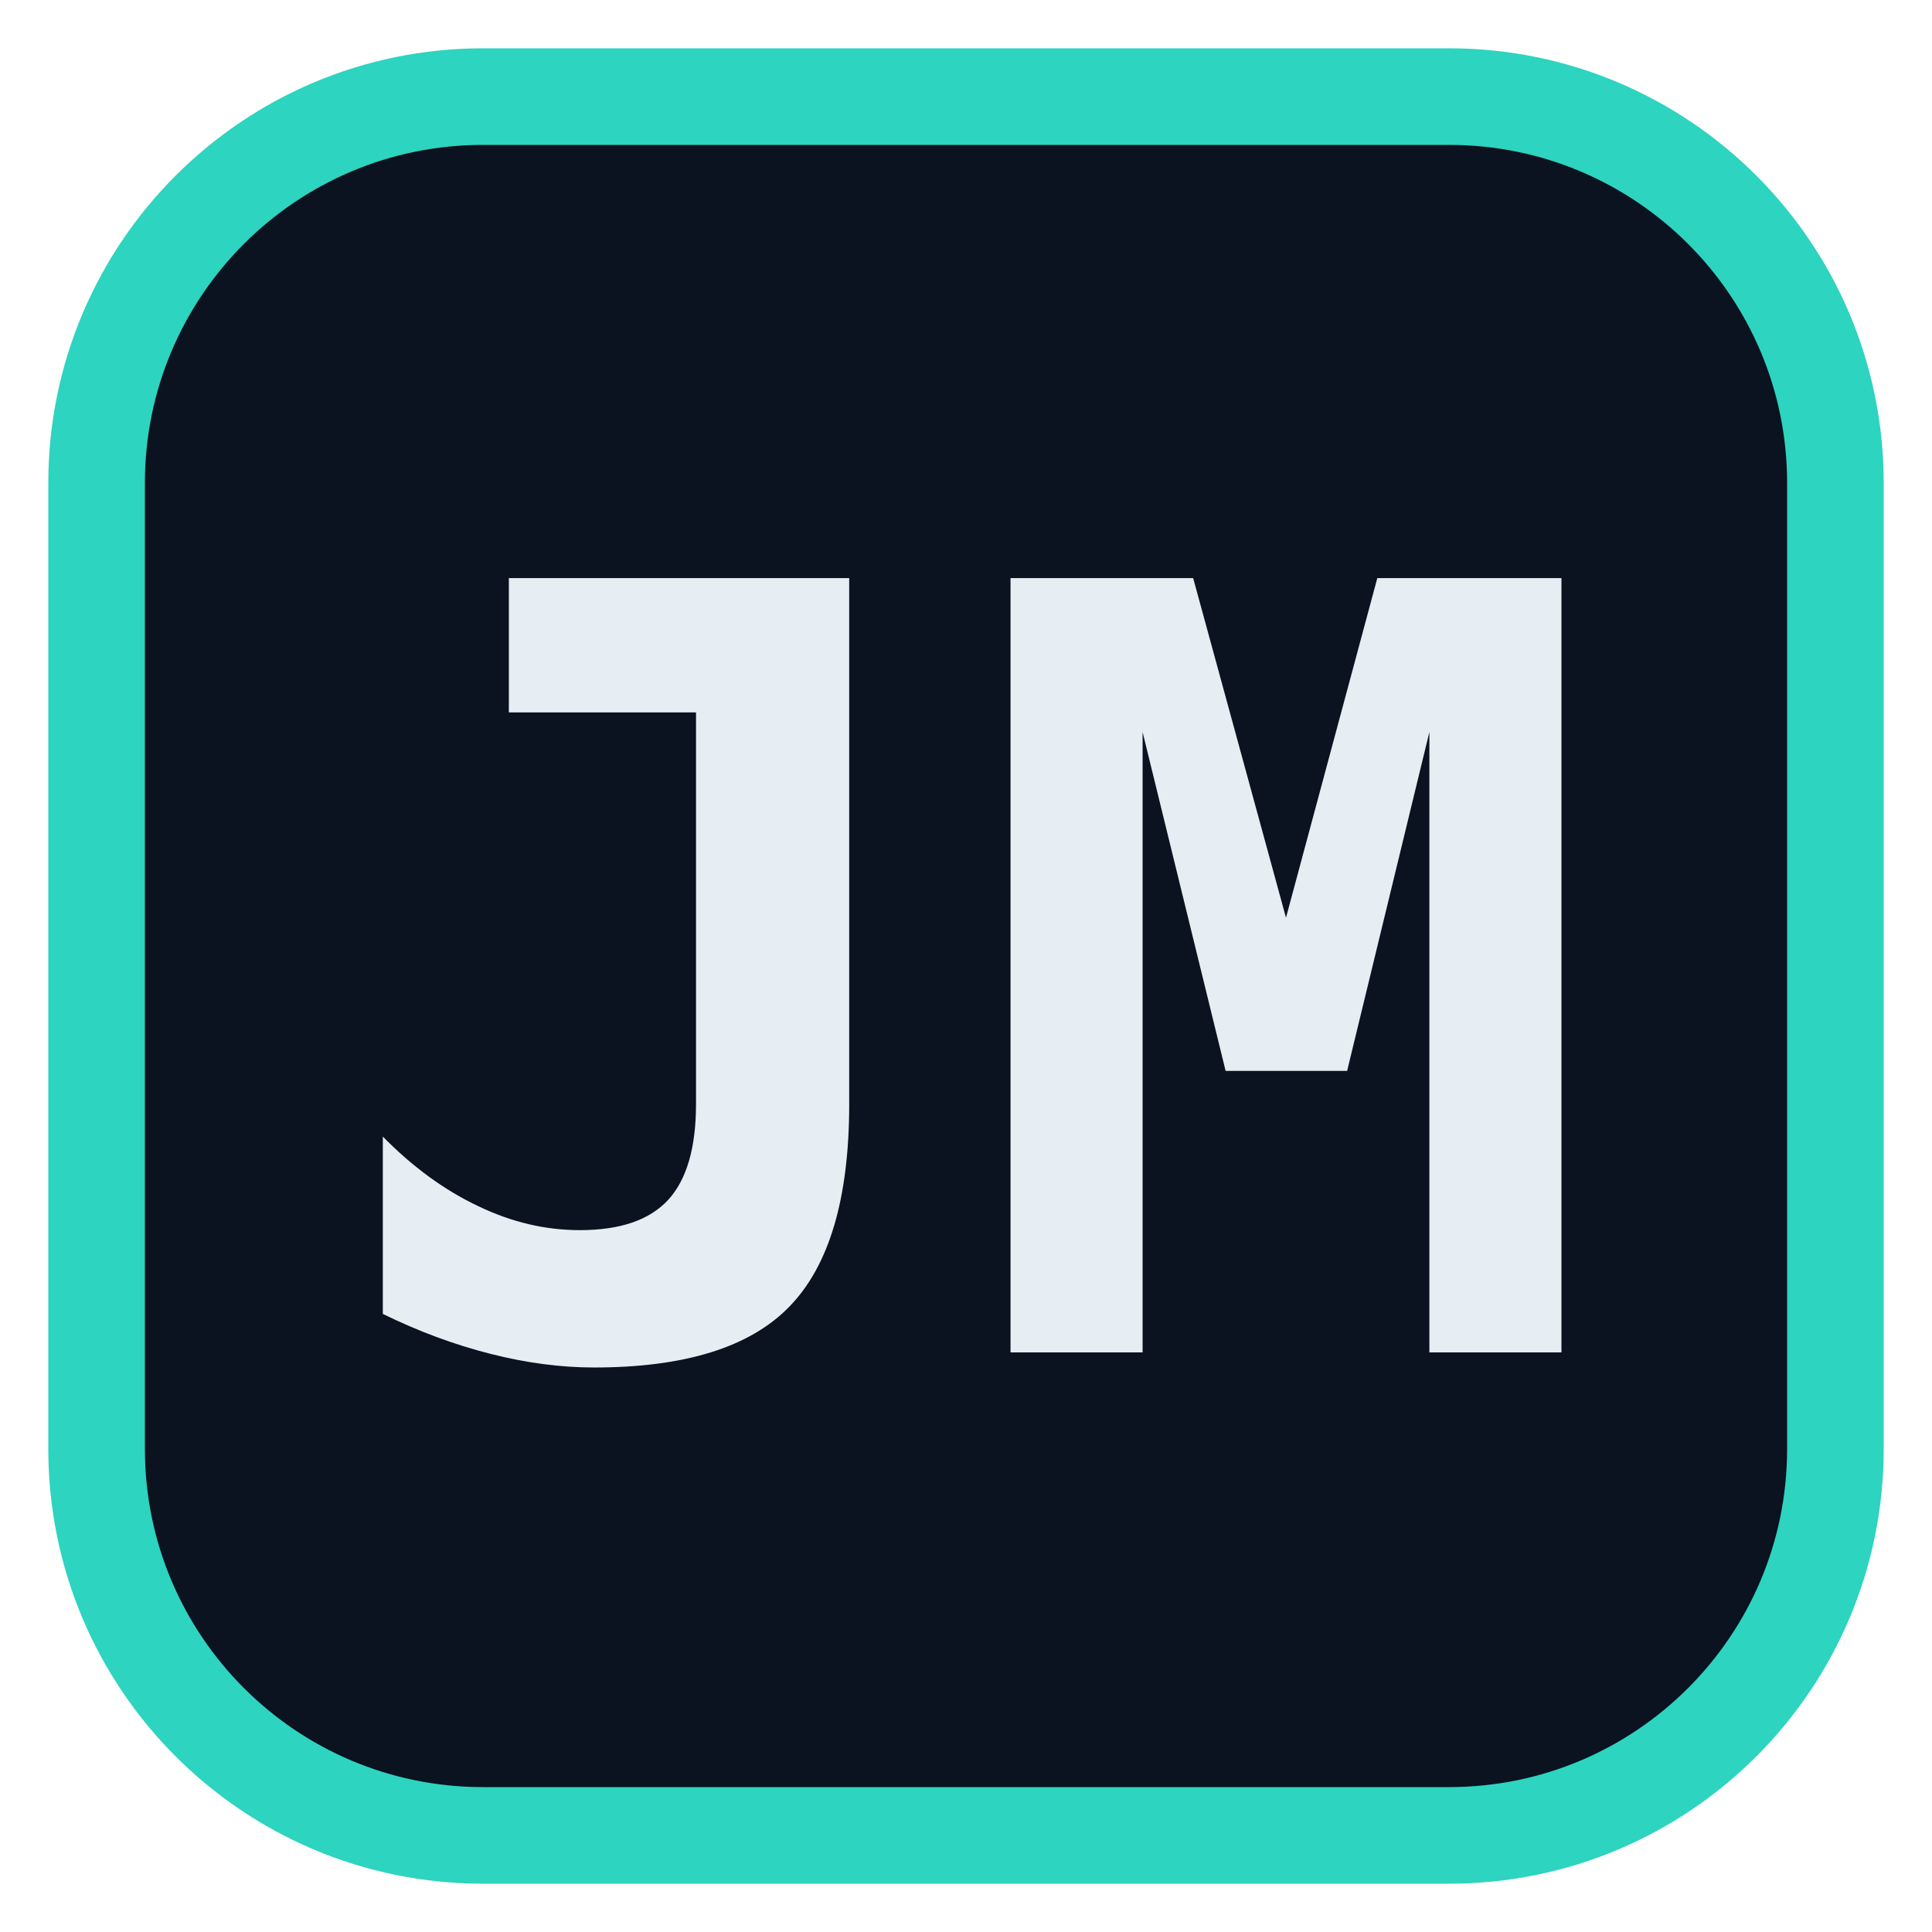
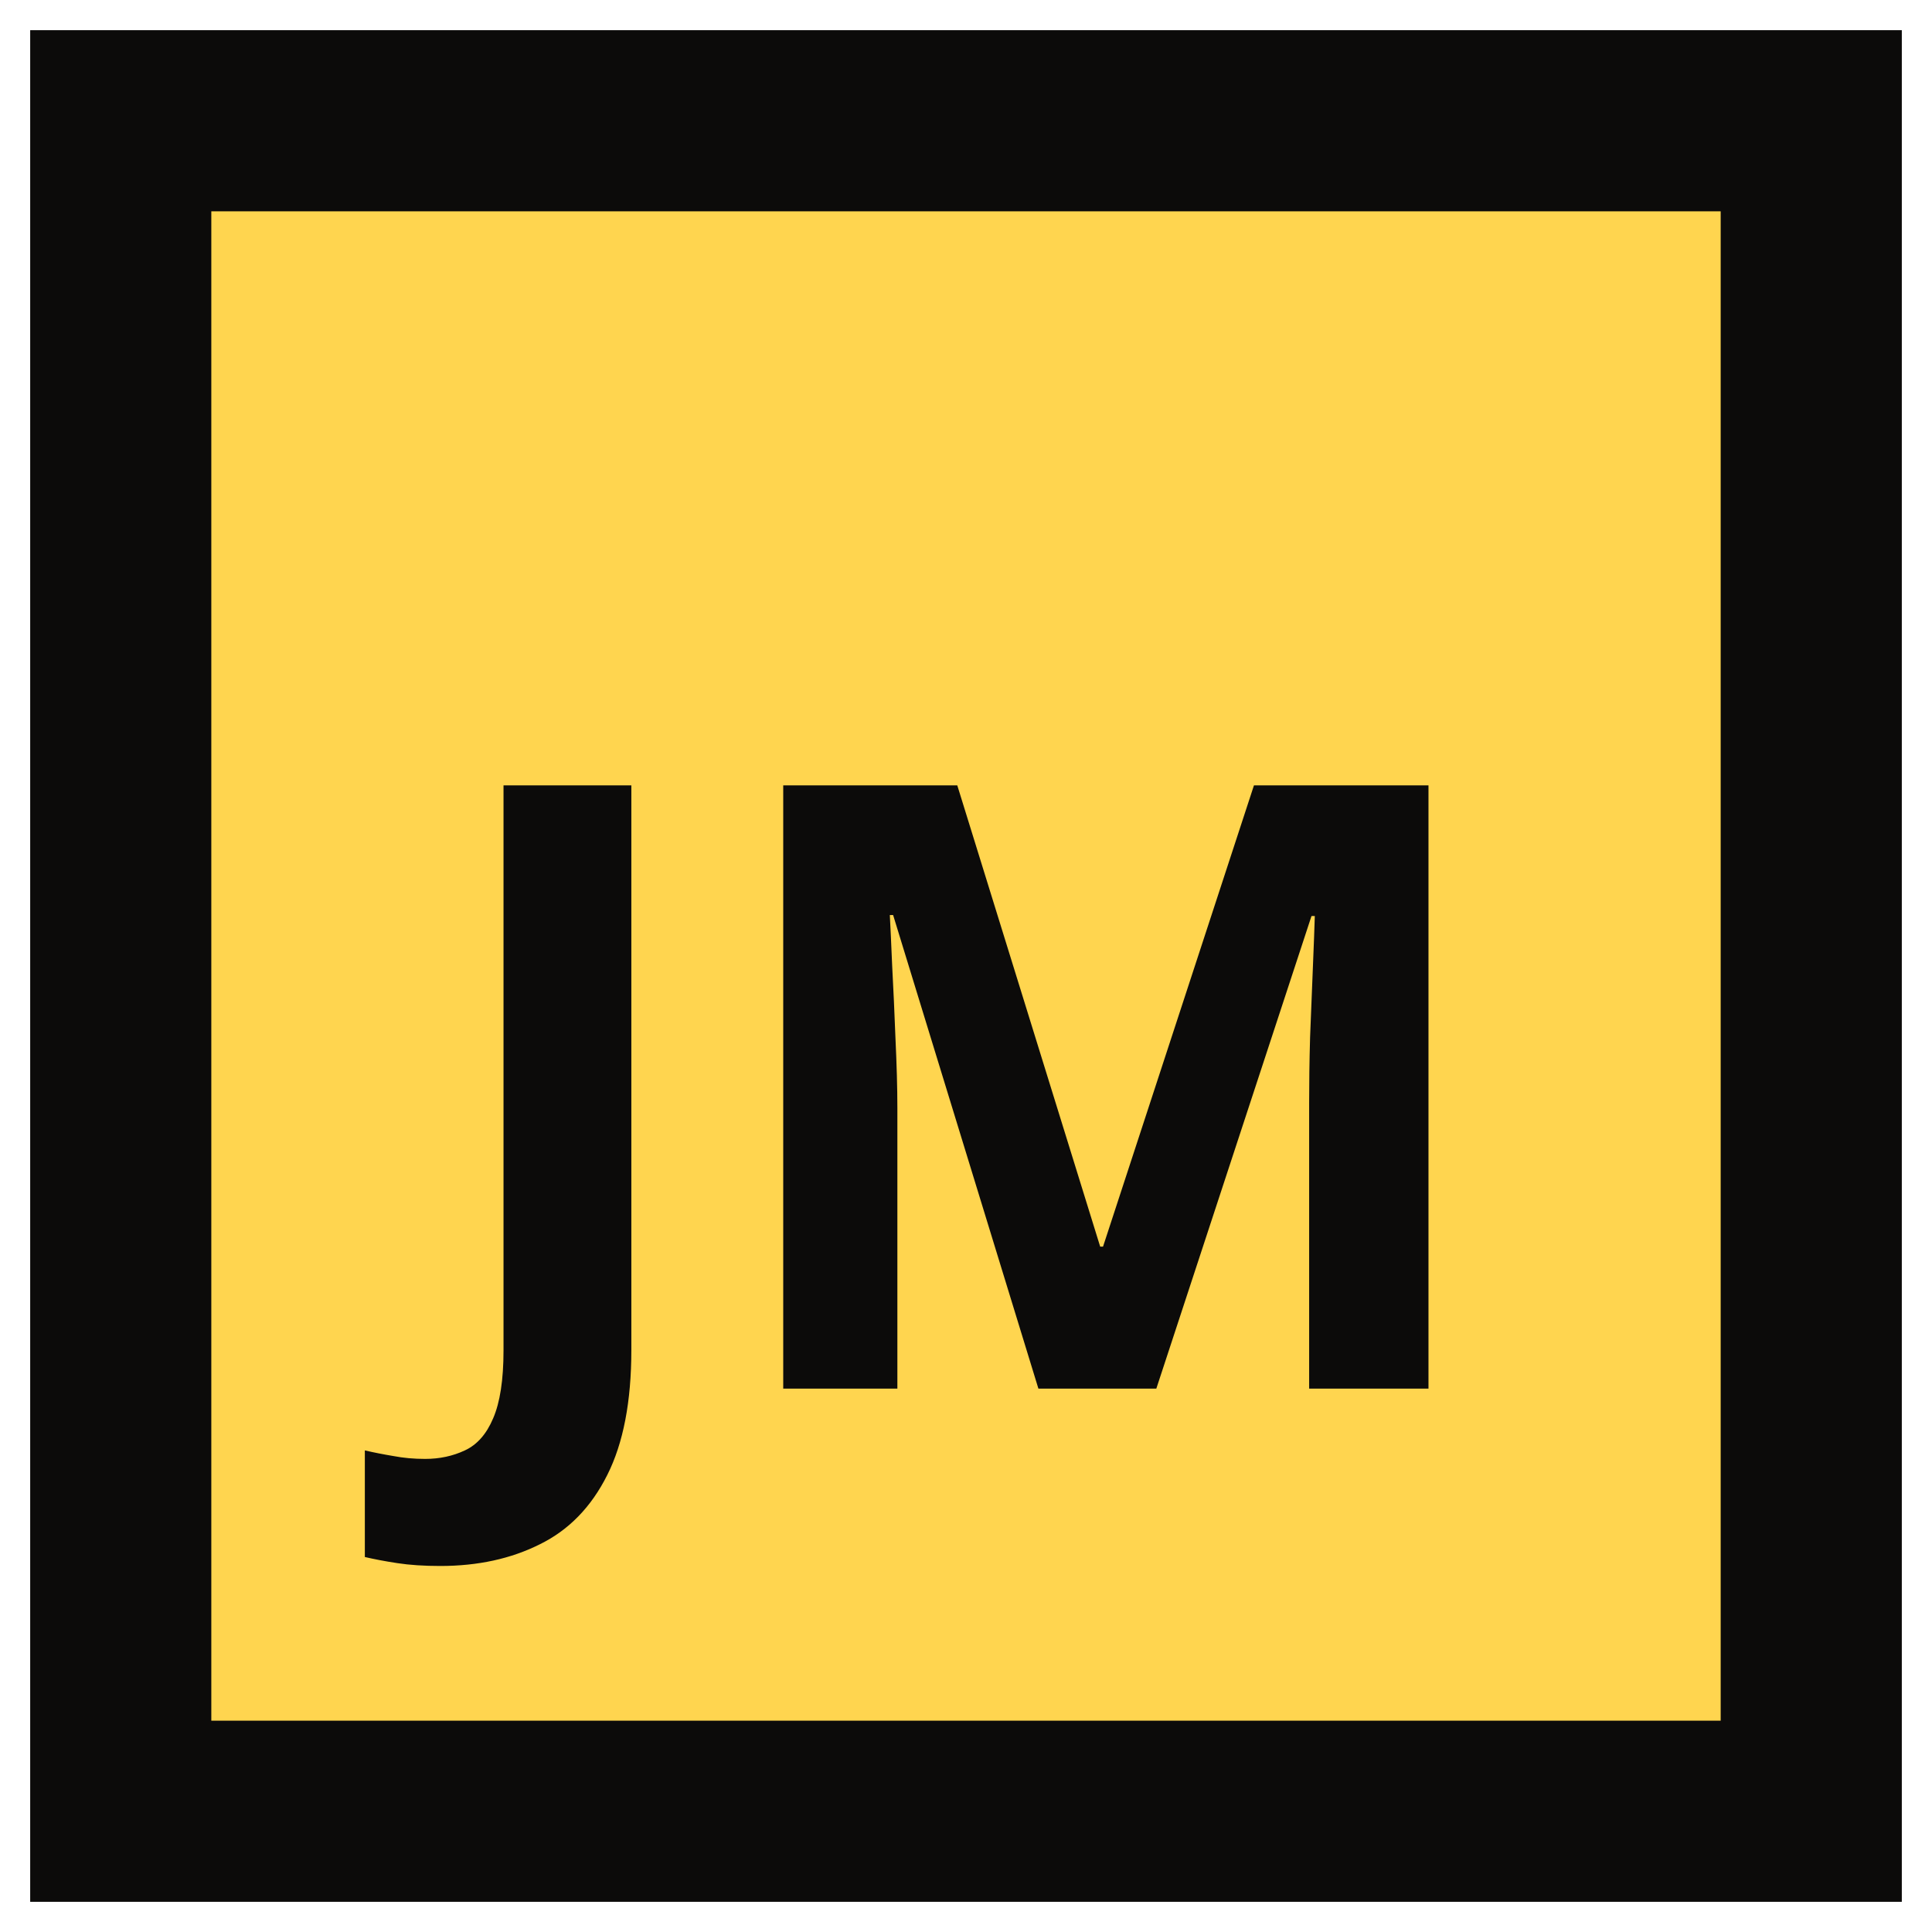
- <svg xmlns="http://www.w3.org/2000/svg" viewBox="0 0 40 40">
-   <rect x="2" y="2" width="36" height="36" rx="8" fill="#0b1220" stroke="#2dd4bf" stroke-width="2" />
-   <text x="20" y="28" text-anchor="middle" font-family="'JetBrains Mono', ui-monospace, Menlo, Consolas, monospace" font-size="22" font-weight="700" fill="#e6edf3">JM</text>
+ <svg xmlns="http://www.w3.org/2000/svg" viewBox="0 0 64 64">
+   <rect x="4" y="4" width="56" height="56" fill="#ffd54f" stroke="#0c0b0a" stroke-width="6" />
+   <text x="32" y="46" font-family="Bricolage Grotesque, Arial Black, sans-serif" font-size="28" font-weight="800" text-anchor="middle" fill="#0c0b0a">JM</text>
</svg>
